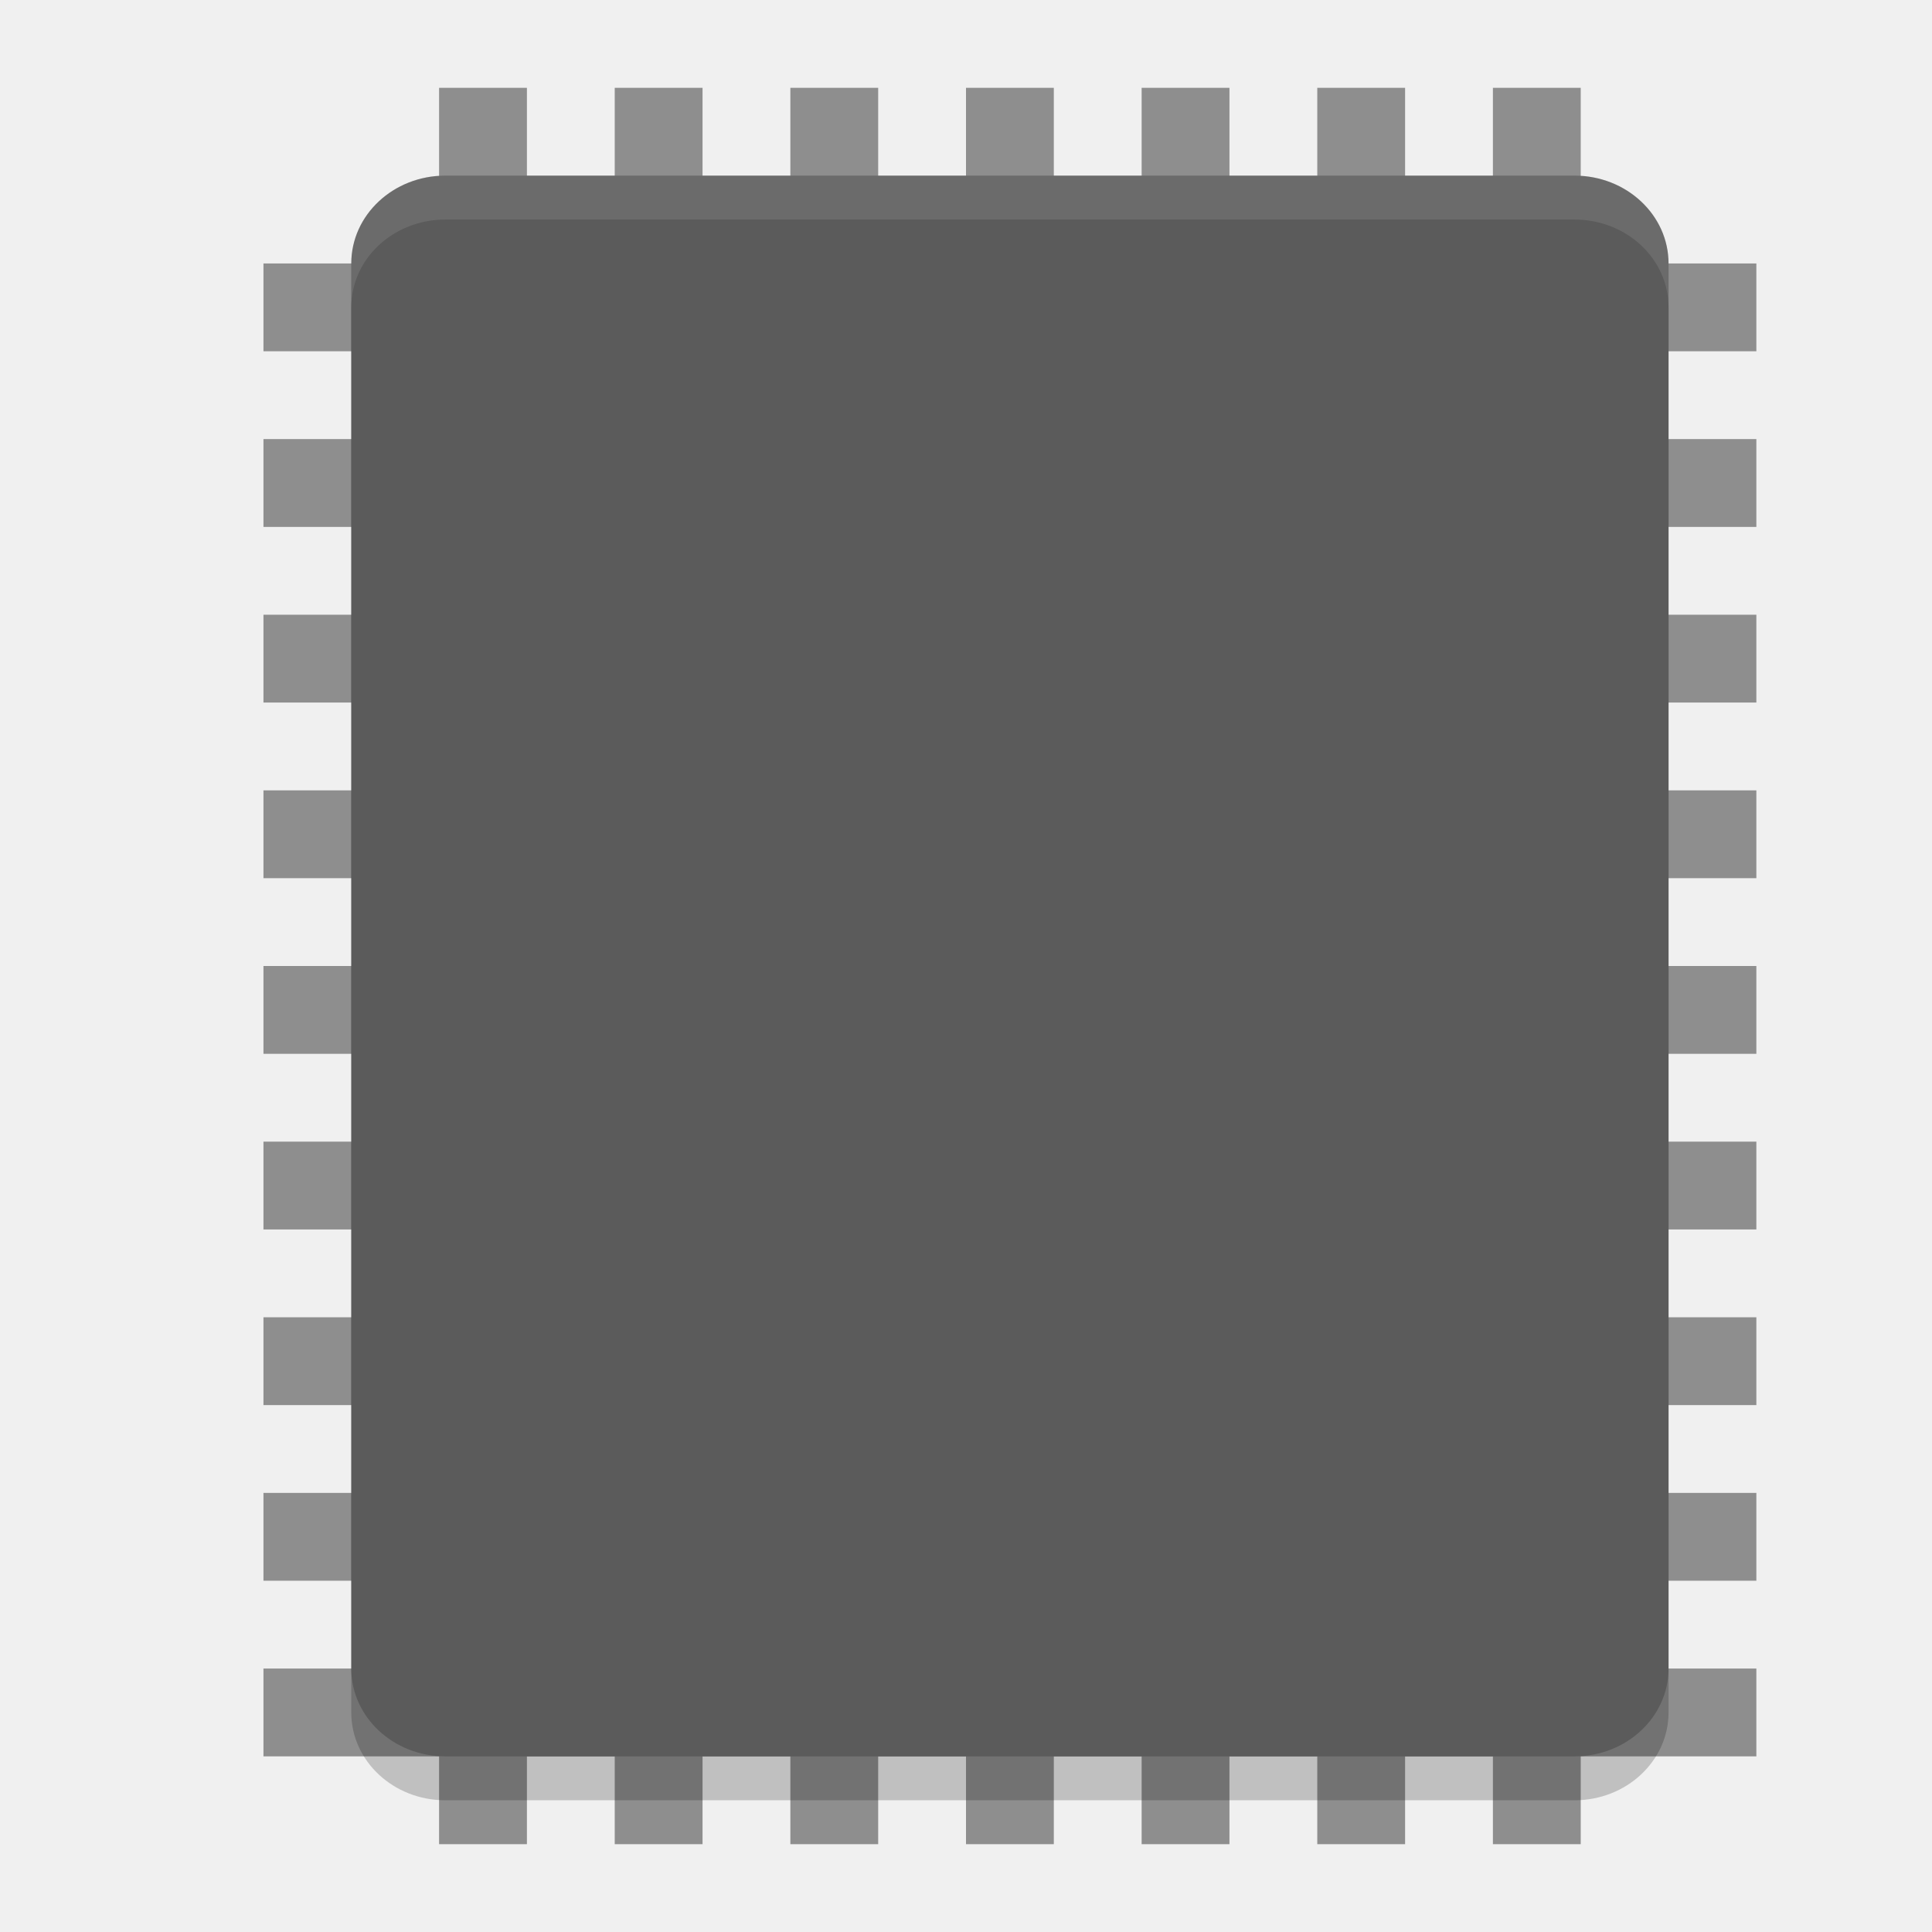
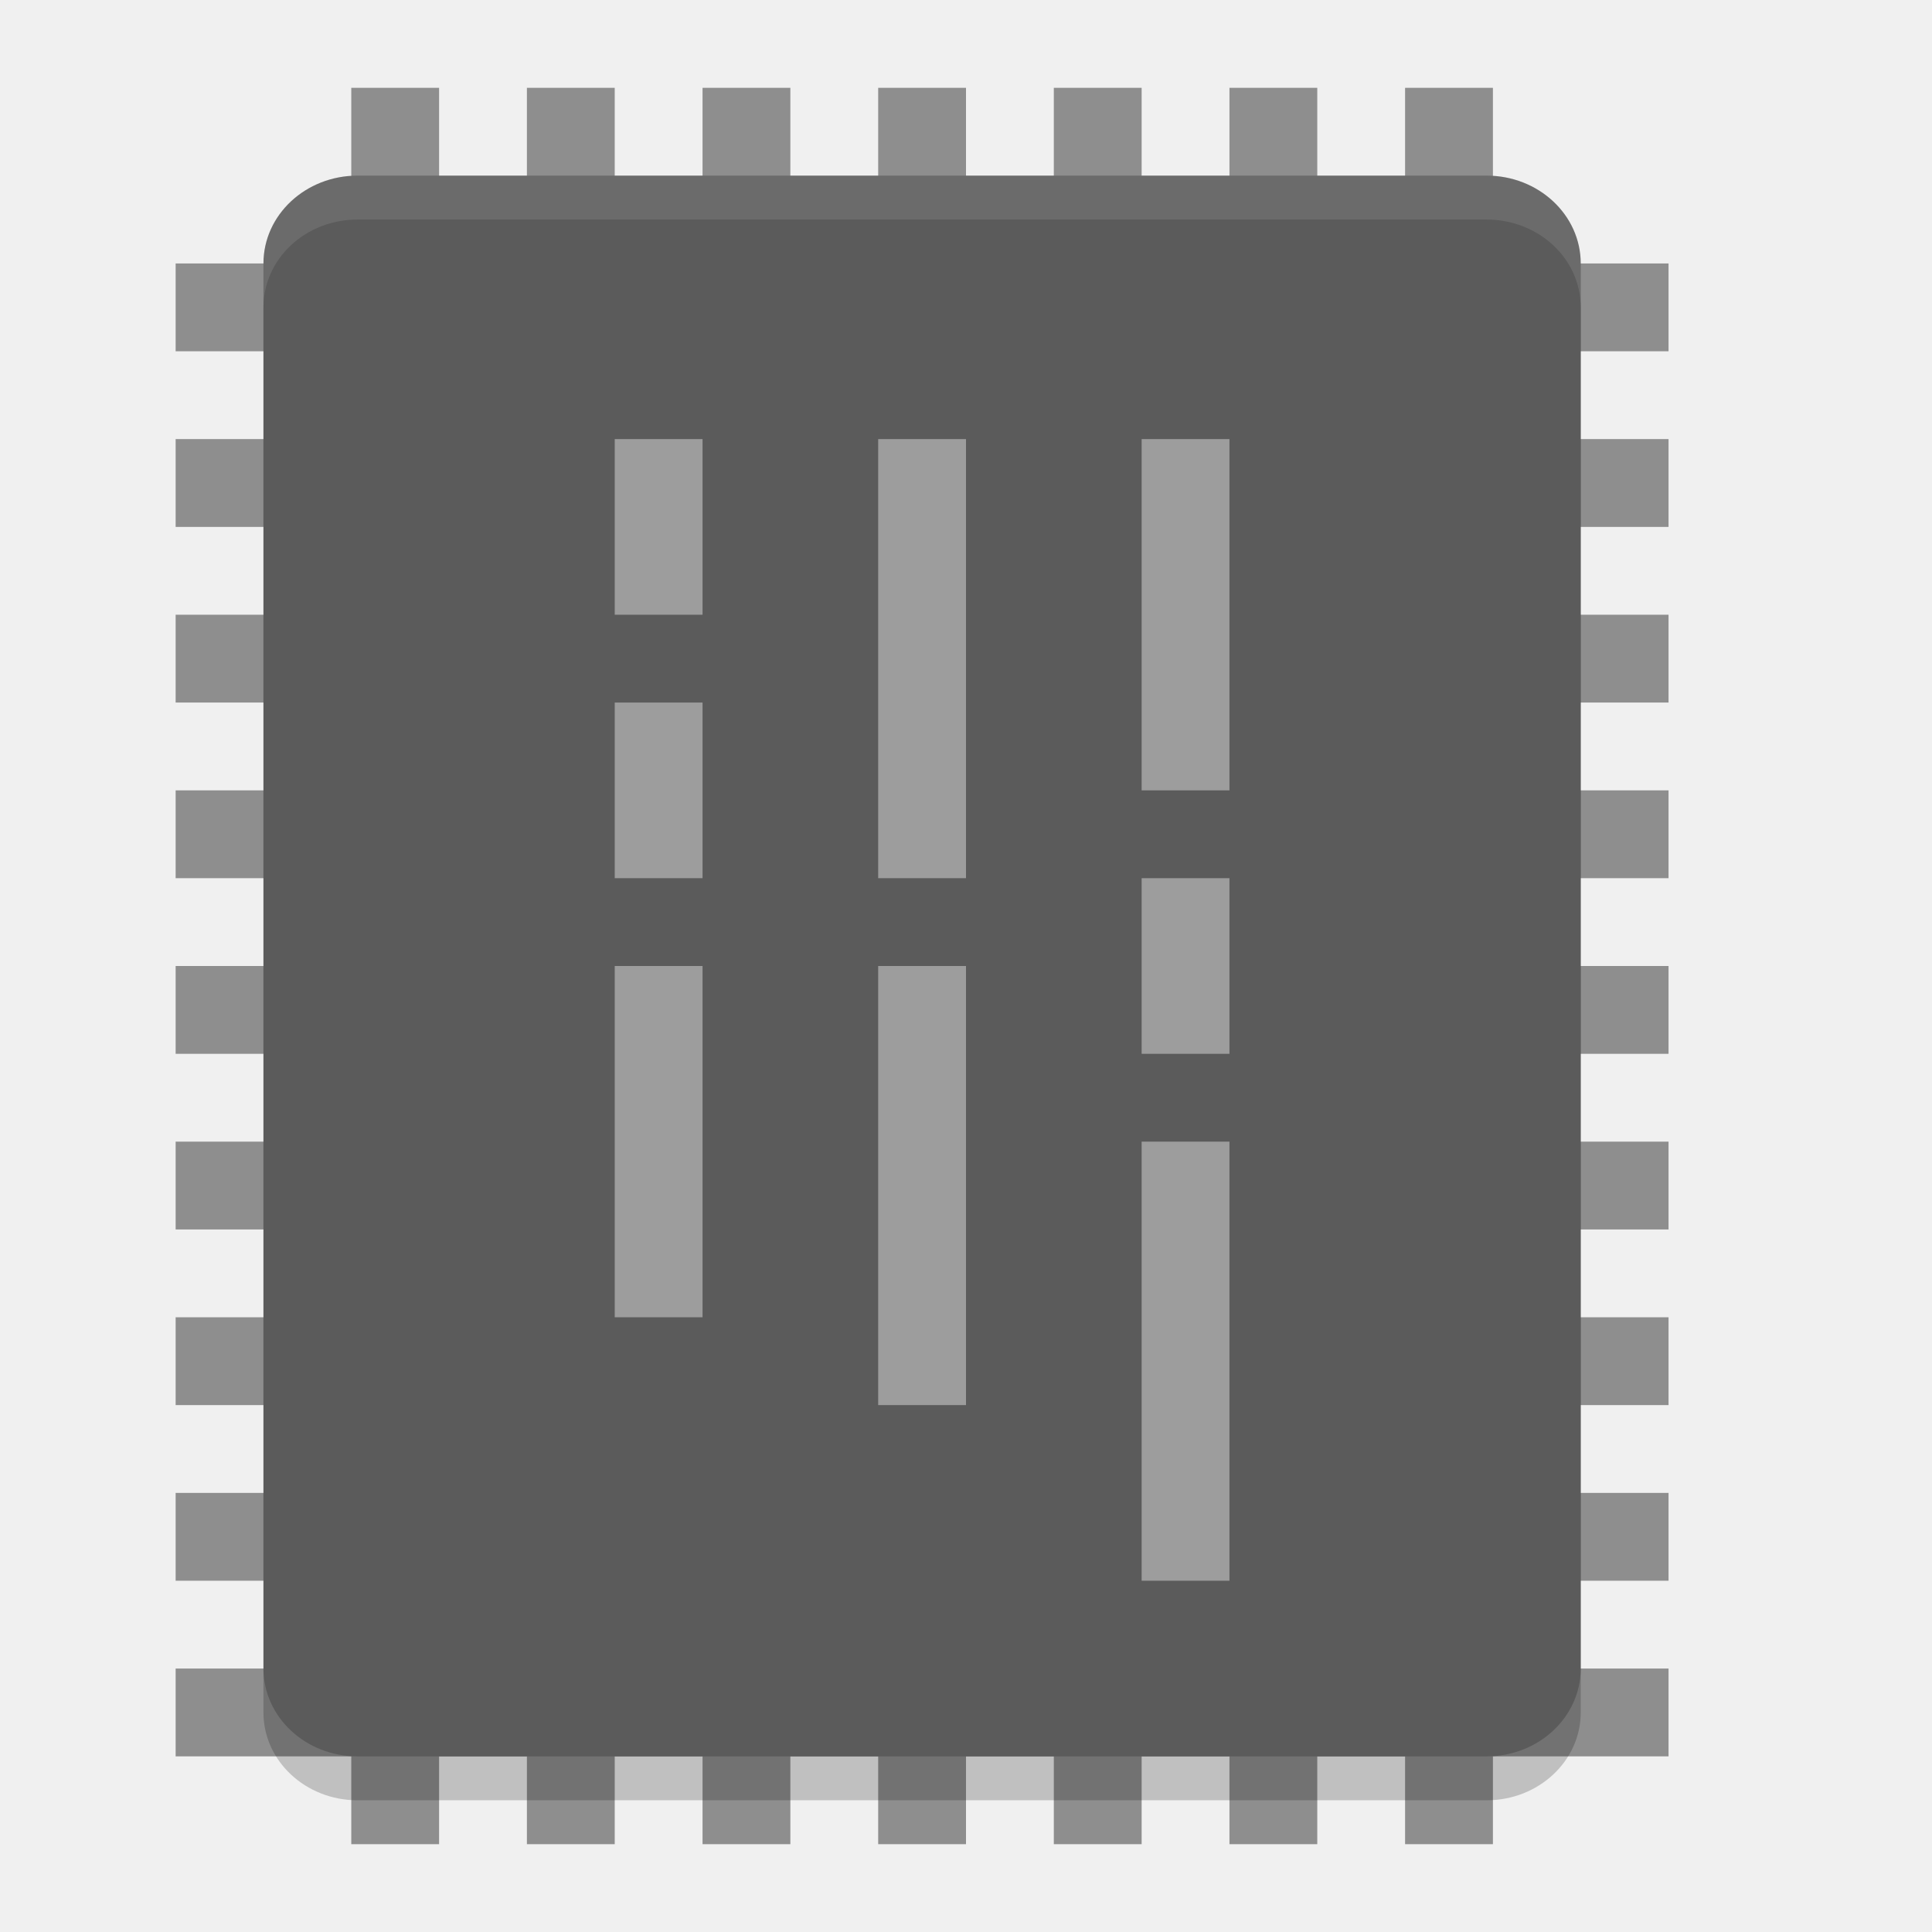
<svg xmlns="http://www.w3.org/2000/svg" width="22" height="22" version="1">
-   <g transform="translate(-1,-1)">
-     <g style="fill:#8e8e8e">
-       <rect style="fill:#8e8e8e" width="1" height="17" x="14" y="-21" transform="rotate(90)" />
-       <rect style="fill:#8e8e8e" width="1" height="17" x="12" y="-21" transform="rotate(90)" />
-       <rect style="fill:#8e8e8e" width="1" height="17" x="10" y="-21" transform="rotate(90)" />
-       <rect style="fill:#8e8e8e" width="1" height="17" x="8" y="-21" transform="rotate(90)" />
-       <rect style="fill:#8e8e8e" width="1" height="17" x="16" y="-21" transform="rotate(90)" />
-       <rect style="fill:#8e8e8e" width="1" height="17" x="18" y="-21" transform="rotate(90)" />
-       <rect style="fill:#8e8e8e" width="1" height="17" x="20" y="-21" transform="rotate(90)" />
-       <rect style="fill:#8e8e8e" width="1" height="17" x="6" y="-21" transform="rotate(90)" />
-       <rect style="fill:#8e8e8e" width="1" height="17" x="4" y="-21" transform="rotate(90)" />
-       <rect style="fill:#8e8e8e" width="1" height="20" x="12" y="2" />
-       <rect style="fill:#8e8e8e" width="1" height="20" x="10" y="2" />
-       <rect style="fill:#8e8e8e" width="1" height="20" x="8" y="2" />
-       <rect style="fill:#8e8e8e" width="1" height="20" x="6" y="2" />
-       <rect style="fill:#8e8e8e" width="1" height="20" x="14" y="2" />
-       <rect style="fill:#8e8e8e" width="1" height="20" x="16" y="2" />
-       <rect style="fill:#8e8e8e" width="1" height="20" x="18" y="2" />
-     </g>
-     <rect style="opacity:0.2" width="18" height="15" x="-21.5" y="-20" rx="1" ry="1.071" transform="matrix(0,-1,-1,0,0,0)" />
-     <rect style="fill:#5b5b5b" width="18" height="15" x="-21" y="-20" rx="1" ry="1.071" transform="matrix(0,-1,-1,0,0,0)" />
-     <path style="opacity:0.1;fill:#ffffff" d="M 6.072,3 C 5.479,3 5,3.446 5,4 v 0.5 c 0,-0.554 0.479,-1 1.072,-1 H 18.928 C 19.521,3.5 20,3.946 20,4.5 V 4 C 20,3.446 19.521,3 18.928,3 Z" />
+   <g style="fill:#8e8e8e" transform="translate(-2,-1)">
+     <rect style="fill:#8e8e8e" width="1" height="17" x="14" y="-21" transform="rotate(90)" />
+     <rect style="fill:#8e8e8e" width="1" height="17" x="12" y="-21" transform="rotate(90)" />
+     <rect style="fill:#8e8e8e" width="1" height="17" x="10" y="-21" transform="rotate(90)" />
+     <rect style="fill:#8e8e8e" width="1" height="17" x="8" y="-21" transform="rotate(90)" />
+     <rect style="fill:#8e8e8e" width="1" height="17" x="16" y="-21" transform="rotate(90)" />
+     <rect style="fill:#8e8e8e" width="1" height="17" x="18" y="-21" transform="rotate(90)" />
+     <rect style="fill:#8e8e8e" width="1" height="17" x="20" y="-21" transform="rotate(90)" />
+     <rect style="fill:#8e8e8e" width="1" height="17" x="6" y="-21" transform="rotate(90)" />
+     <rect style="fill:#8e8e8e" width="1" height="17" x="4" y="-21" transform="rotate(90)" />
+     <rect style="fill:#8e8e8e" width="1" height="20" x="12" y="2" />
+     <rect style="fill:#8e8e8e" width="1" height="20" x="10" y="2" />
+     <rect style="fill:#8e8e8e" width="1" height="20" x="8" y="2" />
+     <rect style="fill:#8e8e8e" width="1" height="20" x="6" y="2" />
+     <rect style="fill:#8e8e8e" width="1" height="20" x="14" y="2" />
+     <rect style="fill:#8e8e8e" width="1" height="20" x="16" y="2" />
+     <rect style="fill:#8e8e8e" width="1" height="20" x="18" y="2" />
  </g>
+   <rect style="opacity:0.2" width="18" height="15" x="-20.5" y="-18" rx="1" ry="1.071" transform="matrix(0,-1,-1,0,0,0)" />
+   <rect style="fill:#5b5b5b" width="18" height="15" x="-20" y="-18" rx="1" ry="1.071" transform="matrix(0,-1,-1,0,0,0)" />
+   <path style="opacity:0.1;fill:#ffffff" d="M 4.072,2 C 3.479,2 3,2.446 3,3 v 0.5 c 0,-0.554 0.479,-1 1.072,-1 H 16.928 C 17.521,2.5 18,2.946 18,3.5 V 3 C 18,2.446 17.521,2 16.928,2 Z" />
+   <rect style="opacity:0.4;fill:#ffffff" width="4" height="1" x="5" y="-14" transform="rotate(90)" />
+   <rect style="opacity:0.4;fill:#ffffff" width="2" height="1" x="10" y="-14" transform="rotate(90)" />
+   <rect style="opacity:0.4;fill:#ffffff" width="5" height="1" x="13" y="-14" transform="rotate(90)" />
+   <rect style="opacity:0.4;fill:#ffffff" width="5" height="1" x="5" y="-11" transform="rotate(90)" />
+   <rect style="opacity:0.4;fill:#ffffff" width="5" height="1" x="11" y="-11" transform="rotate(90)" />
+   <rect style="opacity:0.4;fill:#ffffff" width="2" height="1" x="5" y="-8" transform="rotate(90)" />
+   <rect style="opacity:0.4;fill:#ffffff" width="2" height="1" x="8" y="-8" transform="rotate(90)" />
+   <rect style="opacity:0.4;fill:#ffffff" width="4" height="1" x="11" y="-8" transform="rotate(90)" />
</svg>
